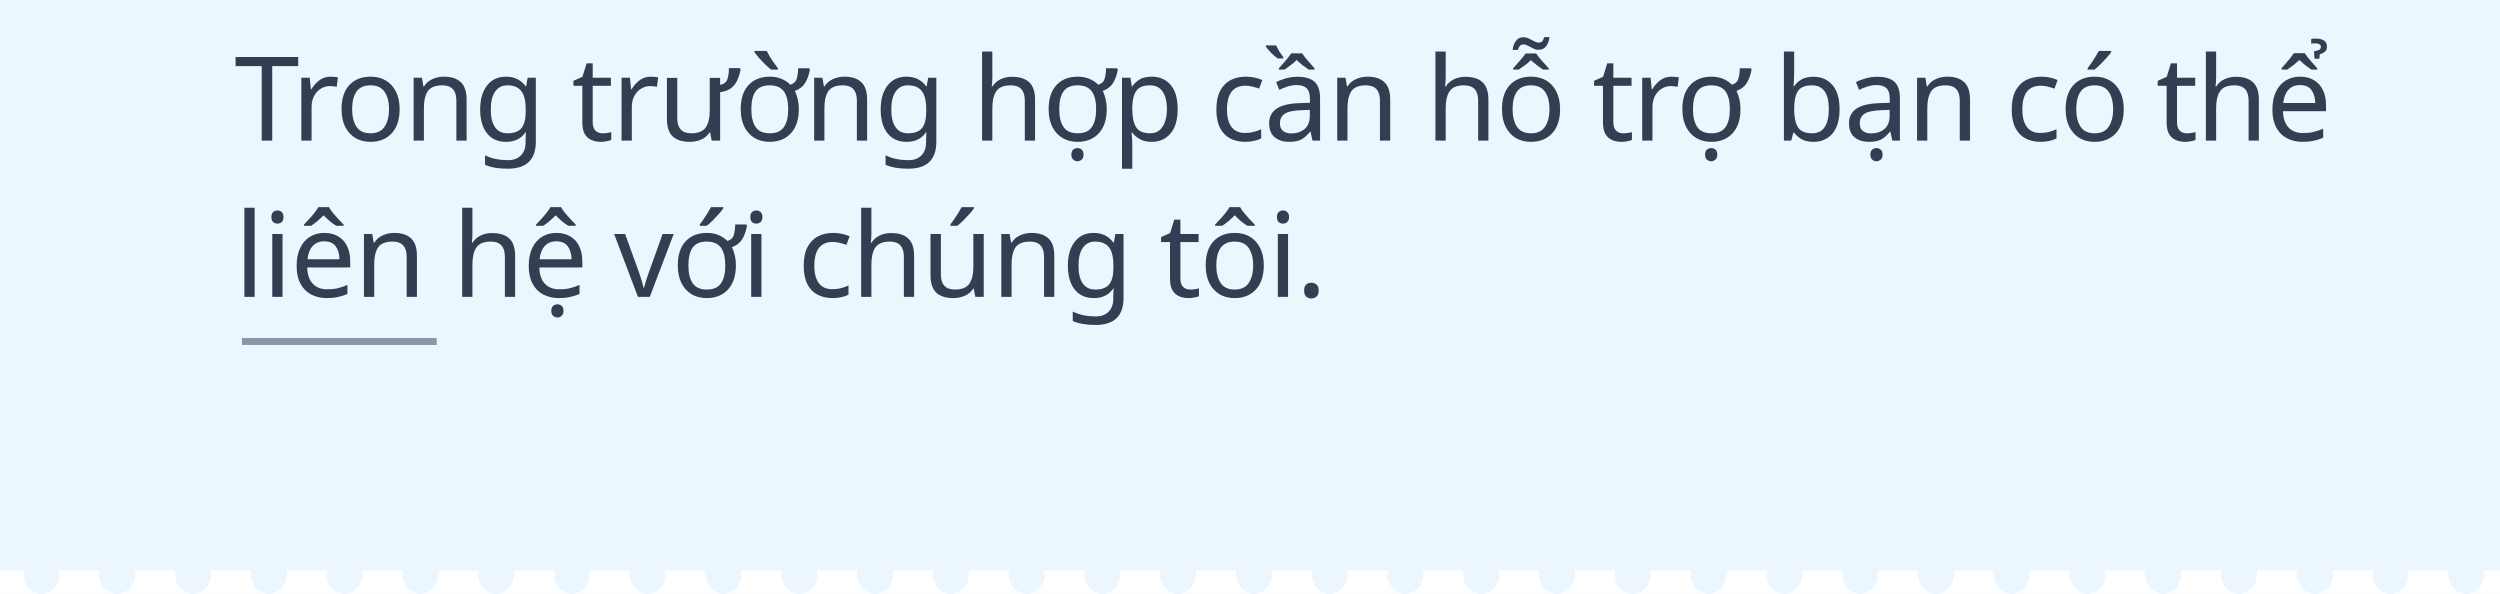
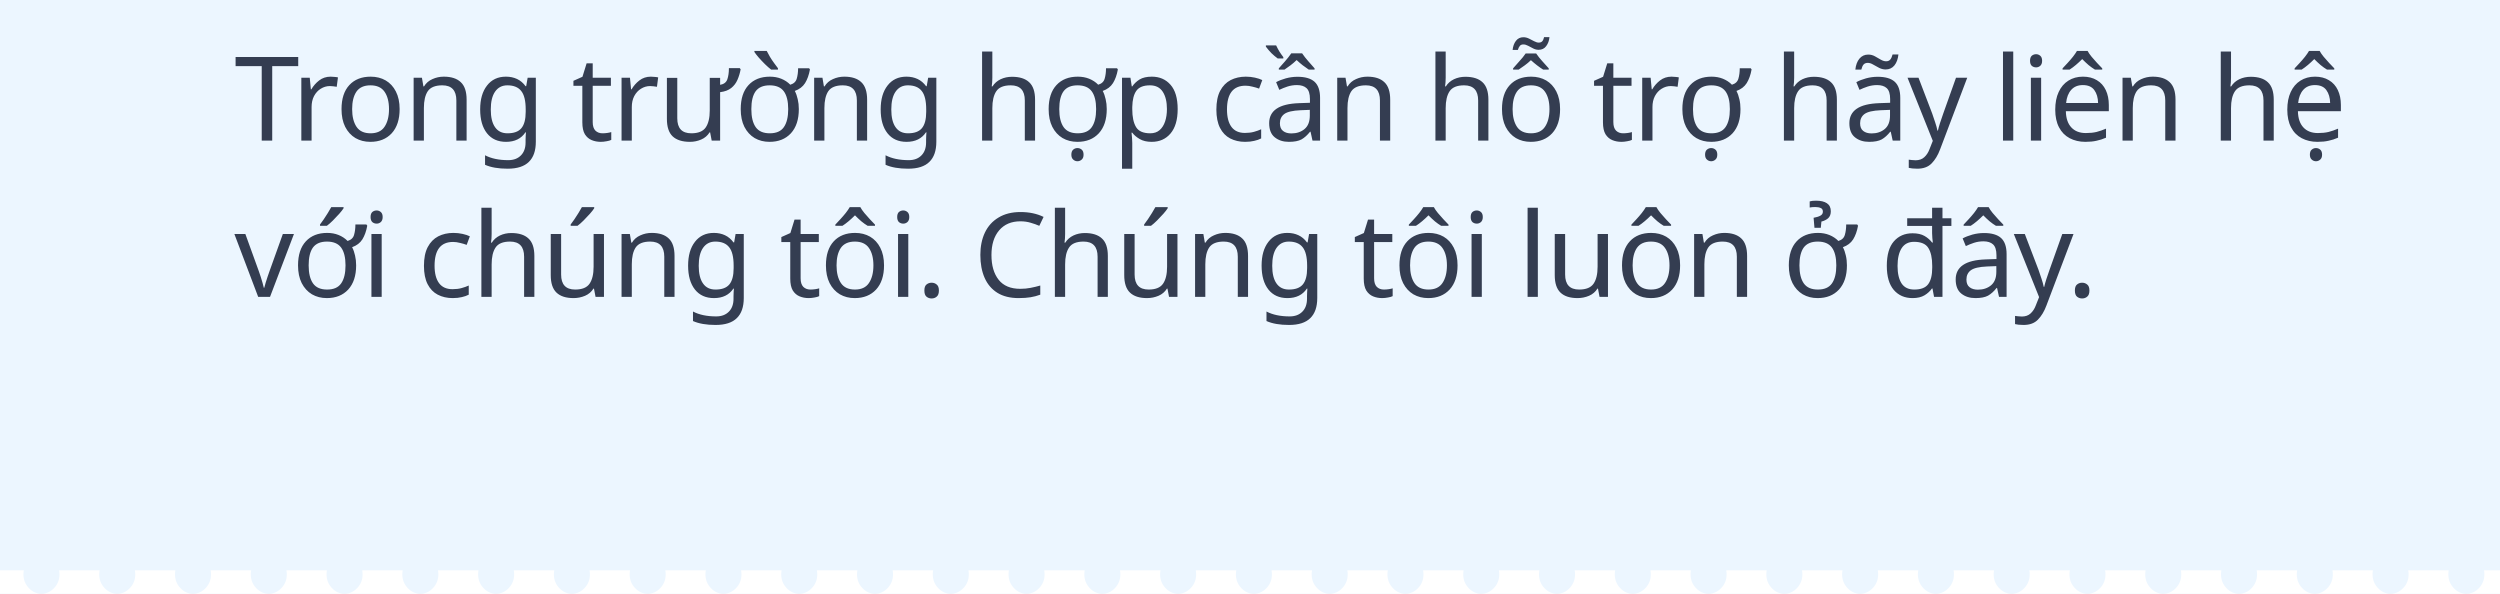
<svg xmlns="http://www.w3.org/2000/svg" width="320px" height="76px" viewBox="0 0 320 76" version="1.1">
  <g id="6" stroke="none" stroke-width="1" fill="none" fill-rule="evenodd">
    <rect fill="#ECF6FF" x="0" y="0" width="320" height="76" />
    <text id="Trong-trường-hợp-cần" font-family="GMVDINPro, GMV DIN Pro" font-size="15" font-weight="normal" line-spacing="20" letter-spacing="-0.3" fill="#343D51">
-       <tspan x="30" y="18">Trong trường hợp cần hỗ trợ bạn có thể </tspan>
-       <tspan x="30" y="38">liên hệ với chúng tôi.</tspan>
-     </text>
-     <text id="____" font-family="Chalkduster" font-size="14" font-weight="normal" line-spacing="38" fill="#8C96A8">
-       <tspan x="31" y="42">____</tspan>
+       <tspan x="30" y="18">Trong trường hợp cần hỗ trợ hãy liên hệ </tspan>
+       <tspan x="30" y="38">với chúng tôi. Chúng tôi luôn ở đây.</tspan>
    </text>
    <path d="M3.047,73 C3.016,73.167 3,73.34 3,73.519 C3,74.199 3.229,74.782 3.687,75.269 C4.144,75.756 4.684,76 5.306,76 C5.916,76 6.453,75.76 6.917,75.279 C7.38,74.798 7.612,74.212 7.612,73.519 C7.612,73.34 7.596,73.167 7.564,73 L12.747,73 C12.715,73.167 12.7,73.34 12.7,73.519 C12.7,74.199 12.928,74.782 13.386,75.269 C13.844,75.756 14.384,76 15.006,76 C15.616,76 16.153,75.76 16.616,75.279 C17.08,74.798 17.312,74.212 17.312,73.519 C17.312,73.34 17.296,73.167 17.264,73 L22.446,73 C22.415,73.167 22.399,73.34 22.399,73.519 C22.399,74.199 22.628,74.782 23.086,75.269 C23.543,75.756 24.083,76 24.705,76 C25.327,76 25.867,75.756 26.325,75.269 C26.783,74.782 27.011,74.199 27.011,73.519 C27.011,73.34 26.996,73.167 26.964,73 L32.146,73 C32.115,73.167 32.099,73.34 32.099,73.519 C32.099,74.199 32.328,74.782 32.785,75.269 C33.243,75.756 33.783,76 34.405,76 C35.015,76 35.552,75.76 36.016,75.279 C36.479,74.798 36.711,74.212 36.711,73.519 C36.711,73.34 36.695,73.167 36.663,73 L41.846,73 C41.814,73.167 41.798,73.34 41.798,73.519 C41.798,74.199 42.027,74.782 42.485,75.269 C42.943,75.756 43.483,76 44.105,76 C44.715,76 45.252,75.76 45.715,75.279 C46.179,74.798 46.411,74.212 46.411,73.519 C46.411,73.34 46.395,73.167 46.363,73 L51.545,73 C51.514,73.167 51.498,73.34 51.498,73.519 C51.498,74.199 51.727,74.782 52.185,75.269 C52.642,75.756 53.182,76 53.804,76 C54.426,76 54.966,75.756 55.424,75.269 C55.881,74.782 56.11,74.199 56.11,73.519 C56.11,73.34 56.095,73.167 56.063,73 L61.245,73 C61.213,73.167 61.198,73.34 61.198,73.519 C61.198,74.199 61.427,74.782 61.884,75.269 C62.342,75.756 62.882,76 63.504,76 C64.114,76 64.651,75.76 65.115,75.279 C65.578,74.798 65.81,74.212 65.81,73.519 C65.81,73.34 65.794,73.167 65.762,73 L70.945,73 C70.913,73.167 70.897,73.34 70.897,73.519 C70.897,74.199 71.126,74.782 71.584,75.269 C72.042,75.756 72.581,76 73.203,76 C73.814,76 74.351,75.76 74.814,75.279 C75.278,74.798 75.51,74.212 75.51,73.519 C75.51,73.34 75.494,73.167 75.462,73 L80.644,73 C80.613,73.167 80.597,73.34 80.597,73.519 C80.597,74.199 80.826,74.782 81.284,75.269 C81.741,75.756 82.281,76 82.903,76 C83.525,76 84.065,75.756 84.523,75.269 C84.98,74.782 85.209,74.199 85.209,73.519 C85.209,73.34 85.193,73.167 85.162,73 L90.344,73 C90.312,73.167 90.297,73.34 90.297,73.519 C90.297,74.199 90.525,74.782 90.983,75.269 C91.441,75.756 91.981,76 92.603,76 C93.213,76 93.75,75.76 94.213,75.279 C94.677,74.798 94.909,74.212 94.909,73.519 C94.909,73.34 94.893,73.167 94.861,73 L100.043,73 C100.012,73.167 99.996,73.34 99.996,73.519 C99.996,74.199 100.225,74.782 100.683,75.269 C101.14,75.756 101.68,76 102.302,76 C102.913,76 103.449,75.76 103.913,75.279 C104.377,74.798 104.608,74.212 104.608,73.519 C104.608,73.34 104.592,73.167 104.561,73 L109.743,73 C109.712,73.167 109.696,73.34 109.696,73.519 C109.696,74.199 109.925,74.782 110.382,75.269 C110.84,75.756 111.38,76 112.002,76 C112.624,76 113.164,75.756 113.621,75.269 C114.079,74.782 114.308,74.199 114.308,73.519 C114.308,73.34 114.292,73.167 114.261,73 L119.443,73 C119.411,73.167 119.395,73.34 119.395,73.519 C119.395,74.199 119.624,74.782 120.082,75.269 C120.54,75.756 121.08,76 121.702,76 C122.312,76 122.849,75.76 123.312,75.279 C123.776,74.798 124.008,74.212 124.008,73.519 C124.008,73.34 123.992,73.167 123.96,73 L129.142,73 C129.111,73.167 129.095,73.34 129.095,73.519 C129.095,74.199 129.324,74.782 129.782,75.269 C130.239,75.756 130.779,76 131.401,76 C132.011,76 132.548,75.76 133.012,75.279 C133.475,74.798 133.707,74.212 133.707,73.519 C133.707,73.34 133.691,73.167 133.659,73 L138.842,73 C138.81,73.167 138.795,73.34 138.795,73.519 C138.795,74.199 139.024,74.782 139.481,75.269 C139.939,75.756 140.479,76 141.101,76 C141.723,76 142.263,75.756 142.72,75.269 C143.178,74.782 143.407,74.199 143.407,73.519 C143.407,73.34 143.391,73.167 143.36,73 L148.542,73 C148.51,73.167 148.494,73.34 148.494,73.519 C148.494,74.199 148.723,74.782 149.181,75.269 C149.639,75.756 150.178,76 150.8,76 C151.411,76 151.948,75.76 152.411,75.279 C152.875,74.798 153.106,74.212 153.106,73.519 C153.106,73.34 153.091,73.167 153.059,73 L158.241,73 C158.21,73.167 158.194,73.34 158.194,73.519 C158.194,74.199 158.423,74.782 158.88,75.269 C159.338,75.756 159.878,76 160.5,76 C161.11,76 161.647,75.76 162.111,75.279 C162.574,74.798 162.806,74.212 162.806,73.519 C162.806,73.34 162.79,73.167 162.758,73 L167.941,73 C167.909,73.167 167.894,73.34 167.894,73.519 C167.894,74.199 168.122,74.782 168.58,75.269 C169.038,75.756 169.578,76 170.2,76 C170.822,76 171.361,75.756 171.819,75.269 C172.277,74.782 172.506,74.199 172.506,73.519 C172.506,73.34 172.49,73.167 172.458,73 L177.64,73 C177.609,73.167 177.593,73.34 177.593,73.519 C177.593,74.199 177.822,74.782 178.28,75.269 C178.737,75.756 179.277,76 179.899,76 C180.51,76 181.046,75.76 181.51,75.279 C181.974,74.798 182.205,74.212 182.205,73.519 C182.205,73.34 182.189,73.167 182.158,73 L187.34,73 C187.309,73.167 187.293,73.34 187.293,73.519 C187.293,74.199 187.522,74.782 187.979,75.269 C188.437,75.756 188.977,76 189.599,76 C190.209,76 190.746,75.76 191.21,75.279 C191.673,74.798 191.905,74.212 191.905,73.519 C191.905,73.34 191.889,73.167 191.857,73 L197.04,73 C197.008,73.167 196.992,73.34 196.992,73.519 C196.992,74.199 197.221,74.782 197.679,75.269 C198.137,75.756 198.676,76 199.298,76 C199.92,76 200.46,75.756 200.918,75.269 C201.376,74.782 201.605,74.199 201.605,73.519 C201.605,73.34 201.589,73.167 201.557,73 L206.739,73 C206.708,73.167 206.692,73.34 206.692,73.519 C206.692,74.199 206.921,74.782 207.379,75.269 C207.836,75.756 208.376,76 208.998,76 C209.608,76 210.145,75.76 210.609,75.279 C211.072,74.798 211.304,74.212 211.304,73.519 C211.304,73.34 211.288,73.167 211.256,73 L216.439,73 C216.407,73.167 216.392,73.34 216.392,73.519 C216.392,74.199 216.62,74.782 217.078,75.269 C217.536,75.756 218.076,76 218.698,76 C219.308,76 219.845,75.76 220.308,75.279 C220.772,74.798 221.004,74.212 221.004,73.519 C221.004,73.34 220.988,73.167 220.956,73 L226.138,73 C226.107,73.167 226.091,73.34 226.091,73.519 C226.091,74.199 226.32,74.782 226.778,75.269 C227.236,75.756 227.775,76 228.397,76 C229.019,76 229.559,75.756 230.017,75.269 C230.475,74.782 230.703,74.199 230.703,73.519 C230.703,73.34 230.688,73.167 230.656,73 L235.838,73 C235.807,73.167 235.791,73.34 235.791,73.519 C235.791,74.199 236.02,74.782 236.477,75.269 C236.935,75.756 237.475,76 238.097,76 C238.707,76 239.244,75.76 239.708,75.279 C240.171,74.798 240.403,74.212 240.403,73.519 C240.403,73.34 240.387,73.167 240.355,73 L245.538,73 C245.506,73.167 245.49,73.34 245.49,73.519 C245.49,74.199 245.719,74.782 246.177,75.269 C246.635,75.756 247.175,76 247.797,76 C248.407,76 248.944,75.76 249.407,75.279 C249.871,74.798 250.103,74.212 250.103,73.519 C250.103,73.34 250.087,73.167 250.055,73 L255.237,73 C255.206,73.167 255.19,73.34 255.19,73.519 C255.19,74.199 255.419,74.782 255.877,75.269 C256.334,75.756 256.874,76 257.496,76 C258.118,76 258.658,75.756 259.116,75.269 C259.573,74.782 259.802,74.199 259.802,73.519 C259.802,73.34 259.787,73.167 259.755,73 L264.937,73 C264.905,73.167 264.89,73.34 264.89,73.519 C264.89,74.199 265.119,74.782 265.576,75.269 C266.034,75.756 266.574,76 267.196,76 C267.806,76 268.343,75.76 268.807,75.279 C269.27,74.798 269.502,74.212 269.502,73.519 C269.502,73.34 269.486,73.167 269.454,73 L274.637,73 C274.605,73.167 274.589,73.34 274.589,73.519 C274.589,74.199 274.818,74.782 275.276,75.269 C275.734,75.756 276.273,76 276.895,76 C277.506,76 278.043,75.76 278.506,75.279 C278.97,74.798 279.202,74.212 279.202,73.519 C279.202,73.34 279.186,73.167 279.154,73 L284.336,73 C284.305,73.167 284.289,73.34 284.289,73.519 C284.289,74.199 284.518,74.782 284.976,75.269 C285.433,75.756 285.973,76 286.595,76 C287.217,76 287.757,75.756 288.215,75.269 C288.672,74.782 288.901,74.199 288.901,73.519 C288.901,73.34 288.885,73.167 288.854,73 L294.036,73 C294.004,73.167 293.989,73.34 293.989,73.519 C293.989,74.199 294.217,74.782 294.675,75.269 C295.133,75.756 295.673,76 296.295,76 C296.905,76 297.442,75.76 297.905,75.279 C298.369,74.798 298.601,74.212 298.601,73.519 C298.601,73.34 298.585,73.167 298.553,73 L303.735,73 C303.704,73.167 303.688,73.34 303.688,73.519 C303.688,74.199 303.917,74.782 304.375,75.269 C304.832,75.756 305.372,76 305.994,76 C306.605,76 307.141,75.76 307.605,75.279 C308.069,74.798 308.3,74.212 308.3,73.519 C308.3,73.34 308.284,73.167 308.253,73 L313.435,73 C313.404,73.167 313.388,73.34 313.388,73.519 C313.388,74.199 313.617,74.782 314.074,75.269 C314.532,75.756 315.072,76 315.694,76 C316.316,76 316.856,75.756 317.313,75.269 C317.771,74.782 318,74.199 318,73.519 C318,73.34 317.984,73.167 317.953,73 L320,73 L320,76 L0,76 L0,73 L3.047,73 Z" id="Rectangle-2" fill="#FFFFFF" />
  </g>
</svg>
